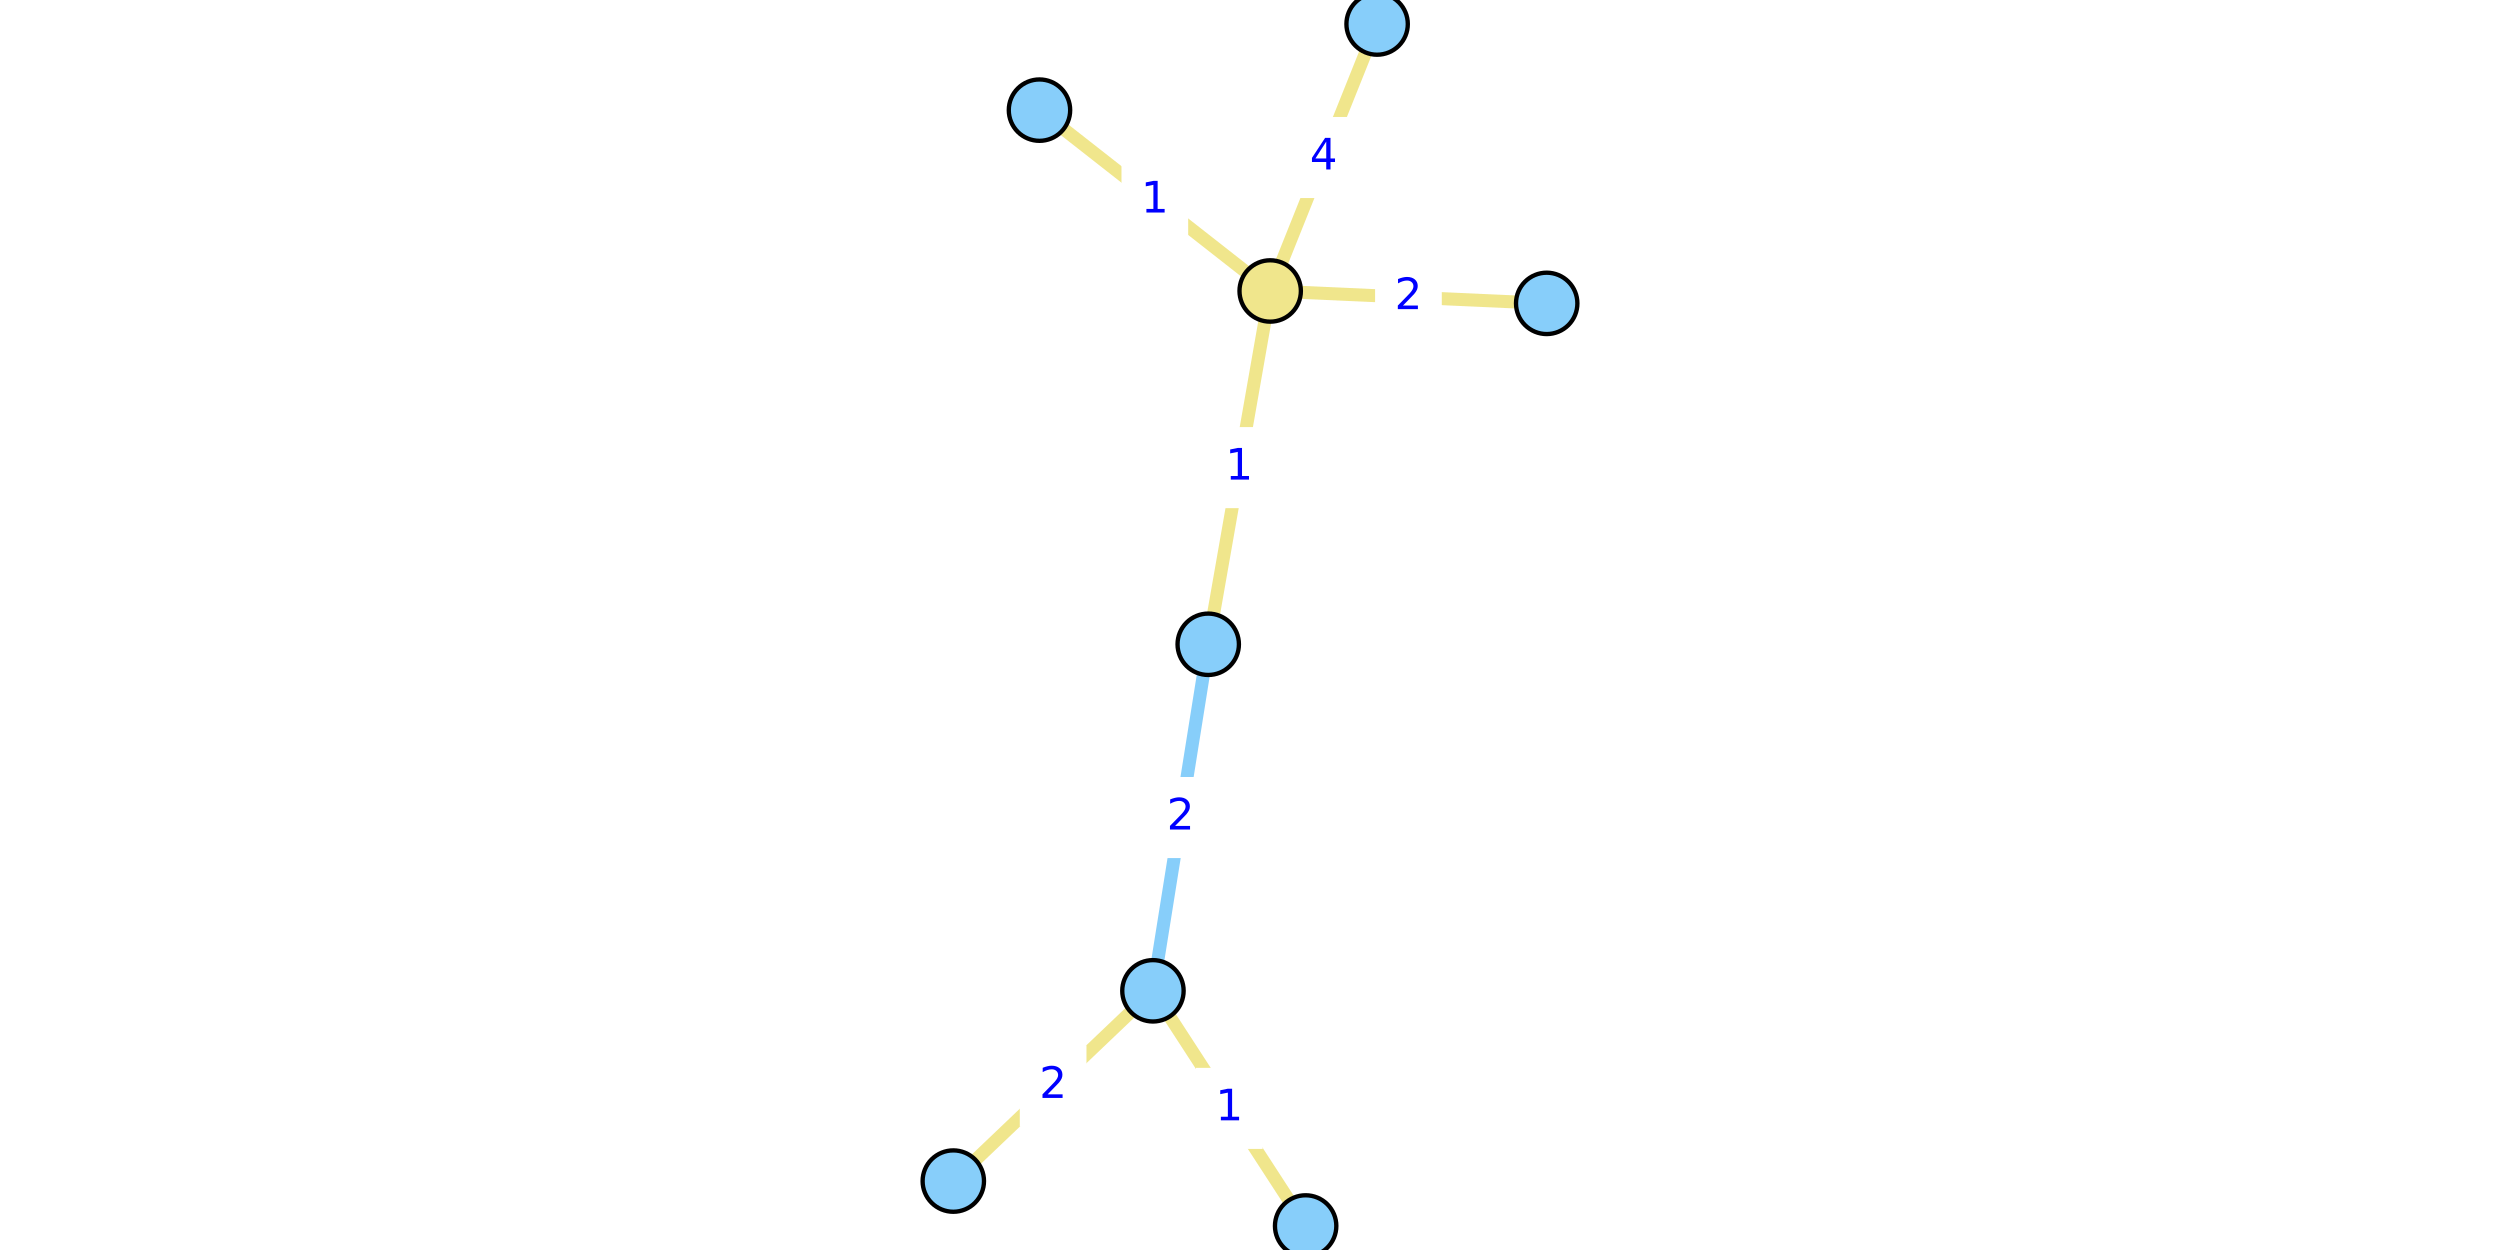
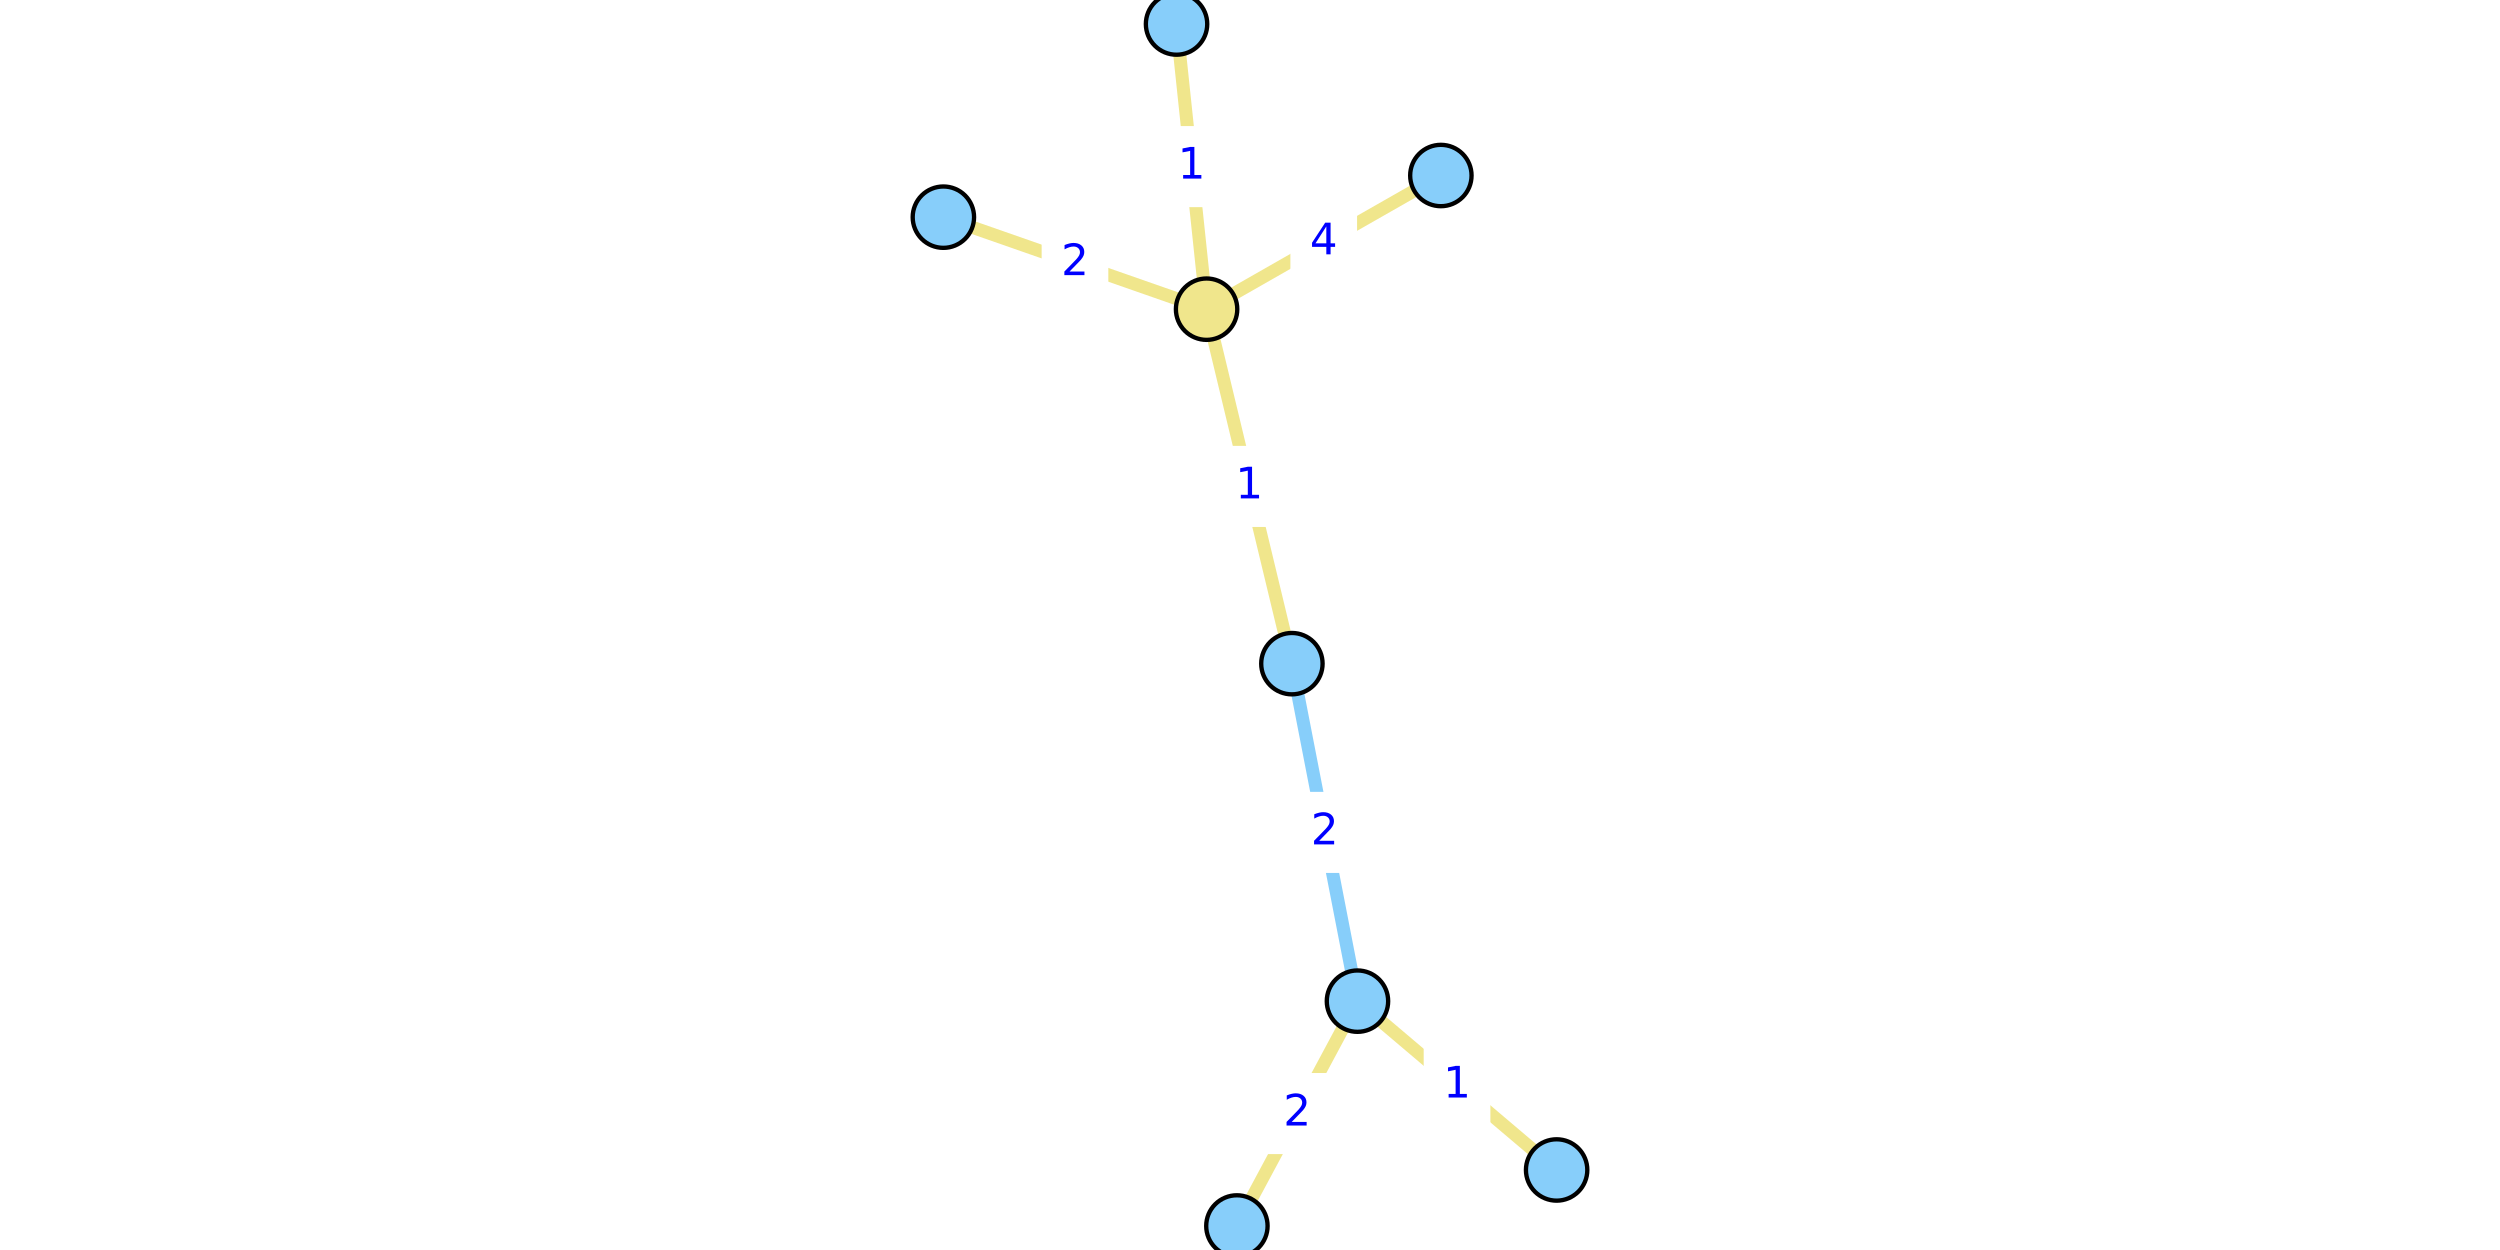
<svg xmlns="http://www.w3.org/2000/svg" xmlns:xlink="http://www.w3.org/1999/xlink" width="576pt" height="288pt" viewBox="0 0 576 288" version="1.1">
  <defs>
    <style type="text/css">*{stroke-linejoin: round; stroke-linecap: butt}</style>
  </defs>
  <g id="figure_1">
    <g id="patch_1">
      <path d="M 0 288  L 576 288  L 576 0  L 0 0  z " style="fill: #ffffff" />
    </g>
    <g id="axes_1">
      <g id="patch_2">
-         <path d="M 216.907 288  L 359.093 288  L 359.093 0  L 216.907 0  z " style="fill: #ffffff" />
+         <path d="M 214.529 288  L 361.471 288  L 361.471 0  L 214.529 0  z " style="fill: #ffffff" />
      </g>
      <g id="matplotlib.axis_1" />
      <g id="matplotlib.axis_2" />
      <g id="line2d_1">
-         <path d="M 265.638 228.282  L 278.376 148.441  " clip-path="url(#p09aa3361e5)" style="fill: none; stroke: #87cefa; stroke-width: 3; stroke-linecap: square" />
+         <path d="M 312.76 230.665  L 297.653 152.907  " clip-path="url(#p495848cb49)" style="fill: none; stroke: #87cefa; stroke-width: 3; stroke-linecap: square" />
      </g>
      <g id="line2d_2">
-         <path d="M 356.359 69.898  L 292.65 67.041  " clip-path="url(#p09aa3361e5)" style="fill: none; stroke: #f0e68c; stroke-width: 3; stroke-linecap: square" />
+         <path d="M 217.354 50.036  L 277.997 71.236  " clip-path="url(#p495848cb49)" style="fill: none; stroke: #f0e68c; stroke-width: 3; stroke-linecap: square" />
      </g>
      <g id="line2d_3">
-         <path d="M 317.287 5.538  L 292.65 67.041  " clip-path="url(#p09aa3361e5)" style="fill: none; stroke: #f0e68c; stroke-width: 3; stroke-linecap: square" />
+         <path d="M 331.975 40.439  L 277.997 71.236  " clip-path="url(#p495848cb49)" style="fill: none; stroke: #f0e68c; stroke-width: 3; stroke-linecap: square" />
      </g>
      <g id="line2d_4">
-         <path d="M 292.65 67.041  L 239.496 25.377  " clip-path="url(#p09aa3361e5)" style="fill: none; stroke: #f0e68c; stroke-width: 3; stroke-linecap: square" />
+         <path d="M 277.997 71.236  L 271.076 5.538  " clip-path="url(#p495848cb49)" style="fill: none; stroke: #f0e68c; stroke-width: 3; stroke-linecap: square" />
      </g>
      <g id="line2d_5">
-         <path d="M 292.65 67.041  L 278.376 148.441  " clip-path="url(#p09aa3361e5)" style="fill: none; stroke: #f0e68c; stroke-width: 3; stroke-linecap: square" />
+         <path d="M 277.997 71.236  L 297.653 152.907  " clip-path="url(#p495848cb49)" style="fill: none; stroke: #f0e68c; stroke-width: 3; stroke-linecap: square" />
      </g>
      <g id="line2d_6">
-         <path d="M 300.82 282.462  L 265.638 228.282  " clip-path="url(#p09aa3361e5)" style="fill: none; stroke: #f0e68c; stroke-width: 3; stroke-linecap: square" />
+         <path d="M 358.646 269.562  L 312.76 230.665  " clip-path="url(#p495848cb49)" style="fill: none; stroke: #f0e68c; stroke-width: 3; stroke-linecap: square" />
      </g>
      <g id="line2d_7">
-         <path d="M 265.638 228.282  L 219.641 272.121  " clip-path="url(#p09aa3361e5)" style="fill: none; stroke: #f0e68c; stroke-width: 3; stroke-linecap: square" />
+         <path d="M 312.76 230.665  L 284.981 282.462  " clip-path="url(#p495848cb49)" style="fill: none; stroke: #f0e68c; stroke-width: 3; stroke-linecap: square" />
      </g>
      <g id="text_1">
        <g id="patch_3">
-           <path d="M 264.826 197.201  L 279.188 197.201  L 279.188 179.523  L 264.826 179.523  z " style="fill: #ffffff; stroke: #ffffff; stroke-linejoin: miter" />
+           <path d="M 298.025 200.625  L 312.388 200.625  L 312.388 182.947  L 298.025 182.947  z " style="fill: #ffffff; stroke: #ffffff; stroke-linejoin: miter" />
        </g>
-         <g style="fill: #0000ff" transform="translate(268.8255 191.1213) scale(0.1 -0.1)">
+         <g style="fill: #0000ff" transform="translate(302.0253 194.5455) scale(0.1 -0.1)">
          <defs>
            <path id="DejaVuSans-32" d="M 1228 531  L 3431 531  L 3431 0  L 469 0  L 469 531  Q 828 903 1448 1529  Q 2069 2156 2228 2338  Q 2531 2678 2651 2914  Q 2772 3150 2772 3378  Q 2772 3750 2511 3984  Q 2250 4219 1831 4219  Q 1534 4219 1204 4116  Q 875 4013 500 3803  L 500 4441  Q 881 4594 1212 4672  Q 1544 4750 1819 4750  Q 2544 4750 2975 4387  Q 3406 4025 3406 3419  Q 3406 3131 3298 2873  Q 3191 2616 2906 2266  Q 2828 2175 2409 1742  Q 1991 1309 1228 531  z " transform="scale(0.015625)" />
          </defs>
          <use xlink:href="#DejaVuSans-32" />
        </g>
      </g>
      <g id="text_2">
        <g id="patch_4">
-           <path d="M 317.323 77.309  L 331.685 77.309  L 331.685 59.63  L 317.323 59.63  z " style="fill: #ffffff; stroke: #ffffff; stroke-linejoin: miter" />
+           <path d="M 240.495 69.475  L 254.857 69.475  L 254.857 51.797  L 240.495 51.797  z " style="fill: #ffffff; stroke: #ffffff; stroke-linejoin: miter" />
        </g>
-         <g style="fill: #0000ff" transform="translate(321.3229 71.22891) scale(0.1 -0.1)">
+         <g style="fill: #0000ff" transform="translate(244.4946 63.39505) scale(0.1 -0.1)">
          <use xlink:href="#DejaVuSans-32" />
        </g>
      </g>
      <g id="text_3">
        <g id="patch_5">
-           <path d="M 297.787 45.129  L 312.149 45.129  L 312.149 27.451  L 297.787 27.451  z " style="fill: #ffffff; stroke: #ffffff; stroke-linejoin: miter" />
+           <path d="M 297.805 64.677  L 312.167 64.677  L 312.167 46.998  L 297.805 46.998  z " style="fill: #ffffff; stroke: #ffffff; stroke-linejoin: miter" />
        </g>
-         <g style="fill: #0000ff" transform="translate(301.7868 39.04922) scale(0.1 -0.1)">
+         <g style="fill: #0000ff" transform="translate(301.8049 58.59692) scale(0.1 -0.1)">
          <defs>
            <path id="DejaVuSans-34" d="M 2419 4116  L 825 1625  L 2419 1625  L 2419 4116  z M 2253 4666  L 3047 4666  L 3047 1625  L 3713 1625  L 3713 1100  L 3047 1100  L 3047 0  L 2419 0  L 2419 1100  L 313 1100  L 313 1709  L 2253 4666  z " transform="scale(0.015625)" />
          </defs>
          <use xlink:href="#DejaVuSans-34" />
        </g>
      </g>
      <g id="text_4">
        <g id="patch_6">
-           <path d="M 258.892 55.048  L 273.254 55.048  L 273.254 37.37  L 258.892 37.37  z " style="fill: #ffffff; stroke: #ffffff; stroke-linejoin: miter" />
+           <path d="M 267.355 47.226  L 281.718 47.226  L 281.718 29.548  L 267.355 29.548  z " style="fill: #ffffff; stroke: #ffffff; stroke-linejoin: miter" />
        </g>
-         <g style="fill: #0000ff" transform="translate(262.8917 48.96855) scale(0.1 -0.1)">
+         <g style="fill: #0000ff" transform="translate(271.3553 41.14649) scale(0.1 -0.1)">
          <defs>
            <path id="DejaVuSans-31" d="M 794 531  L 1825 531  L 1825 4091  L 703 3866  L 703 4441  L 1819 4666  L 2450 4666  L 2450 531  L 3481 531  L 3481 0  L 794 0  L 794 531  z " transform="scale(0.015625)" />
          </defs>
          <use xlink:href="#DejaVuSans-31" />
        </g>
      </g>
      <g id="text_5">
        <g id="patch_7">
-           <path d="M 278.331 116.58  L 292.694 116.58  L 292.694 98.902  L 278.331 98.902  z " style="fill: #ffffff; stroke: #ffffff; stroke-linejoin: miter" />
+           <path d="M 280.644 120.911  L 295.007 120.911  L 295.007 103.232  L 280.644 103.232  z " style="fill: #ffffff; stroke: #ffffff; stroke-linejoin: miter" />
        </g>
-         <g style="fill: #0000ff" transform="translate(282.3314 110.5006) scale(0.1 -0.1)">
+         <g style="fill: #0000ff" transform="translate(284.6441 114.8309) scale(0.1 -0.1)">
          <use xlink:href="#DejaVuSans-31" />
        </g>
      </g>
      <g id="text_6">
        <g id="patch_8">
-           <path d="M 276.048 264.211  L 290.41 264.211  L 290.41 246.533  L 276.048 246.533  z " style="fill: #ffffff; stroke: #ffffff; stroke-linejoin: miter" />
+           <path d="M 328.521 258.953  L 342.884 258.953  L 342.884 241.275  L 328.521 241.275  z " style="fill: #ffffff; stroke: #ffffff; stroke-linejoin: miter" />
        </g>
-         <g style="fill: #0000ff" transform="translate(280.0478 258.1314) scale(0.1 -0.1)">
+         <g style="fill: #0000ff" transform="translate(332.5214 252.8731) scale(0.1 -0.1)">
          <use xlink:href="#DejaVuSans-31" />
        </g>
      </g>
      <g id="text_7">
        <g id="patch_9">
-           <path d="M 235.458 259.041  L 249.821 259.041  L 249.821 241.363  L 235.458 241.363  z " style="fill: #ffffff; stroke: #ffffff; stroke-linejoin: miter" />
+           <path d="M 291.689 265.402  L 306.051 265.402  L 306.051 247.724  L 291.689 247.724  z " style="fill: #ffffff; stroke: #ffffff; stroke-linejoin: miter" />
        </g>
-         <g style="fill: #0000ff" transform="translate(239.4582 252.961) scale(0.1 -0.1)">
+         <g style="fill: #0000ff" transform="translate(295.689 259.3227) scale(0.1 -0.1)">
          <use xlink:href="#DejaVuSans-32" />
        </g>
      </g>
      <g id="PathCollection_1">
        <defs>
-           <path id="C0_0_a8d3620f41" d="M 0 7.071  C 1.875 7.071 3.674 6.326 5 5  C 6.326 3.674 7.071 1.875 7.071 -0  C 7.071 -1.875 6.326 -3.674 5 -5  C 3.674 -6.326 1.875 -7.071 0 -7.071  C -1.875 -7.071 -3.674 -6.326 -5 -5  C -6.326 -3.674 -7.071 -1.875 -7.071 0  C -7.071 1.875 -6.326 3.674 -5 5  C -3.674 6.326 -1.875 7.071 0 7.071  z " />
+           <path id="C0_0_1f67a78dd2" d="M 0 7.071  C 1.875 7.071 3.674 6.326 5 5  C 6.326 3.674 7.071 1.875 7.071 -0  C 7.071 -1.875 6.326 -3.674 5 -5  C 3.674 -6.326 1.875 -7.071 0 -7.071  C -1.875 -7.071 -3.674 -6.326 -5 -5  C -6.326 -3.674 -7.071 -1.875 -7.071 0  C -7.071 1.875 -6.326 3.674 -5 5  C -3.674 6.326 -1.875 7.071 0 7.071  z " />
        </defs>
-         <use xlink:href="#C0_0_a8d3620f41" x="356.359" y="69.898" style="fill: #87cefa; stroke: #000000" />
-         <use xlink:href="#C0_0_a8d3620f41" x="317.287" y="5.538" style="fill: #87cefa; stroke: #000000" />
-         <use xlink:href="#C0_0_a8d3620f41" x="300.82" y="282.462" style="fill: #87cefa; stroke: #000000" />
-         <use xlink:href="#C0_0_a8d3620f41" x="265.638" y="228.282" style="fill: #87cefa; stroke: #000000" />
-         <use xlink:href="#C0_0_a8d3620f41" x="239.496" y="25.377" style="fill: #87cefa; stroke: #000000" />
-         <use xlink:href="#C0_0_a8d3620f41" x="278.376" y="148.441" style="fill: #87cefa; stroke: #000000" />
-         <use xlink:href="#C0_0_a8d3620f41" x="219.641" y="272.121" style="fill: #87cefa; stroke: #000000" />
-         <use xlink:href="#C0_0_a8d3620f41" x="292.65" y="67.041" style="fill: #f0e68c; stroke: #000000" />
+         <use xlink:href="#C0_0_1f67a78dd2" x="217.354" y="50.036" style="fill: #87cefa; stroke: #000000" />
+         <use xlink:href="#C0_0_1f67a78dd2" x="331.975" y="40.439" style="fill: #87cefa; stroke: #000000" />
+         <use xlink:href="#C0_0_1f67a78dd2" x="358.646" y="269.562" style="fill: #87cefa; stroke: #000000" />
+         <use xlink:href="#C0_0_1f67a78dd2" x="312.76" y="230.665" style="fill: #87cefa; stroke: #000000" />
+         <use xlink:href="#C0_0_1f67a78dd2" x="271.076" y="5.538" style="fill: #87cefa; stroke: #000000" />
+         <use xlink:href="#C0_0_1f67a78dd2" x="297.653" y="152.907" style="fill: #87cefa; stroke: #000000" />
+         <use xlink:href="#C0_0_1f67a78dd2" x="284.981" y="282.462" style="fill: #87cefa; stroke: #000000" />
+         <use xlink:href="#C0_0_1f67a78dd2" x="277.997" y="71.236" style="fill: #f0e68c; stroke: #000000" />
      </g>
    </g>
  </g>
  <defs>
-     <clipPath id="p09aa3361e5">
-       <rect x="216.907" y="0" width="142.186" height="288" />
+     <clipPath id="p495848cb49">
+       <rect x="214.529" y="0" width="146.943" height="288" />
    </clipPath>
  </defs>
</svg>
